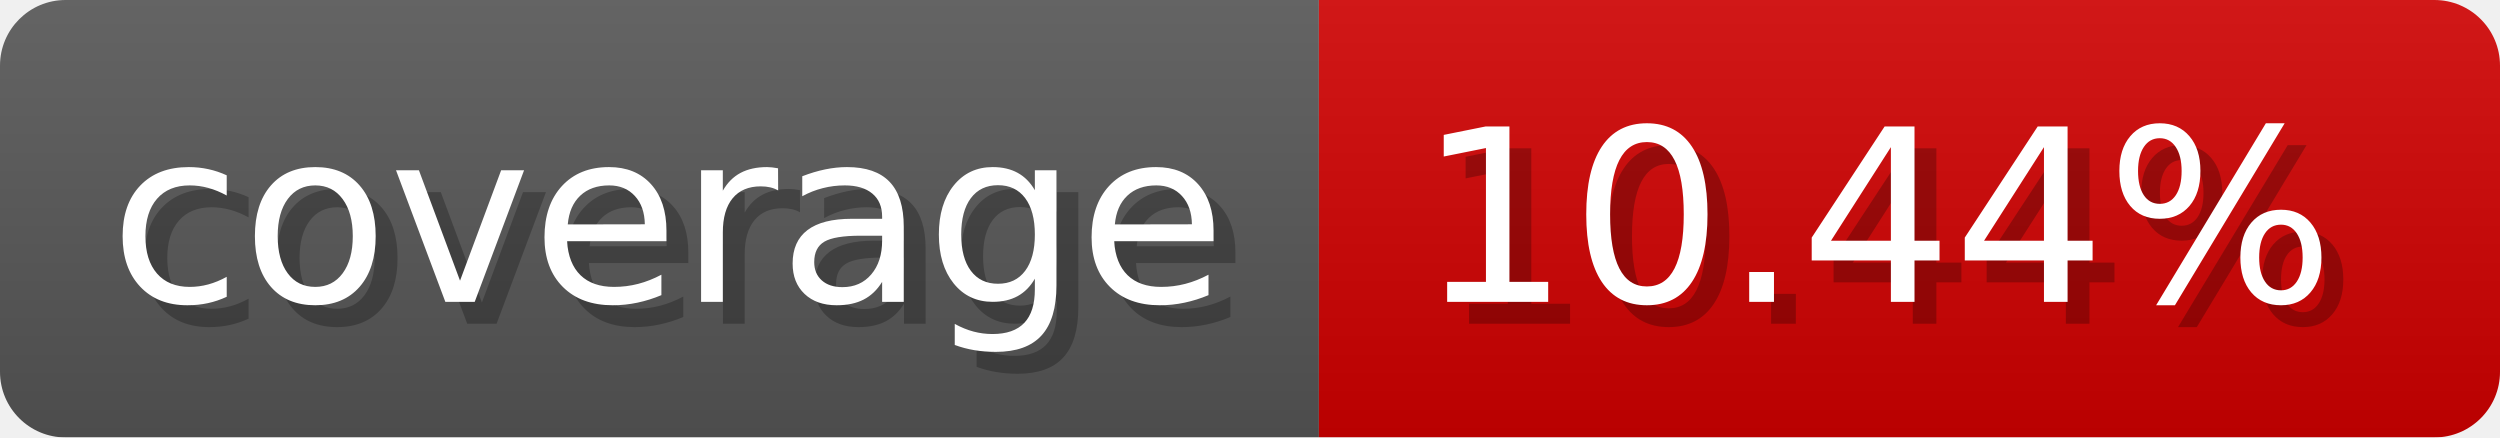
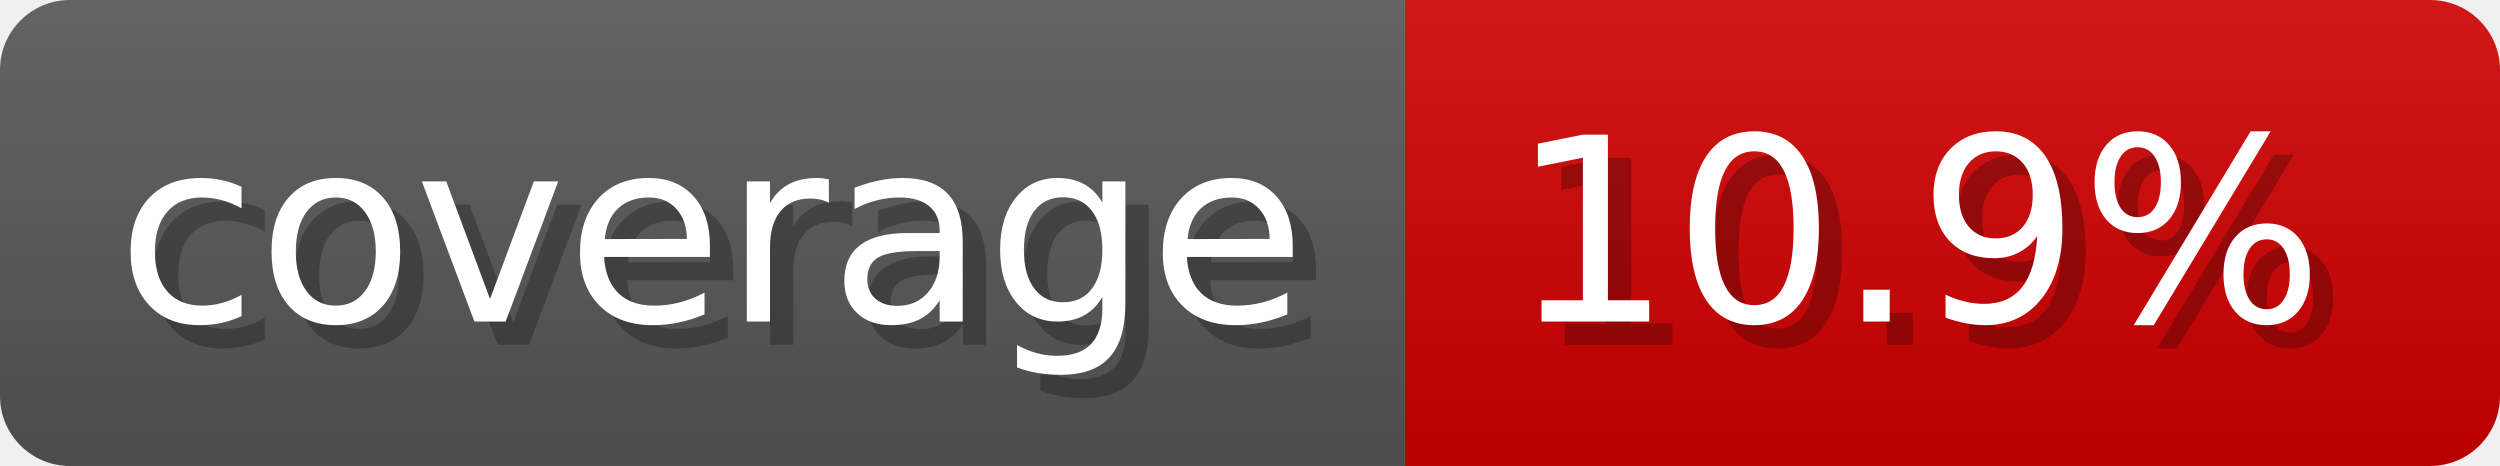
- <svg xmlns="http://www.w3.org/2000/svg" width="114.3" height="20" viewBox="0 0 1143 200" role="img" aria-label="coverage: 10.44%">
-   <linearGradient id="dDWmb" x2="0" y2="100%">
+ <svg xmlns="http://www.w3.org/2000/svg" width="107.3" height="20" viewBox="0 0 1073 200" role="img" aria-label="coverage: 10.9%">
+   <linearGradient id="jayQQ" x2="0" y2="100%">
    <stop offset="0" stop-opacity=".1" stop-color="#EEE" />
    <stop offset="1" stop-opacity=".1" />
  </linearGradient>
-   <mask id="kimjw">
-     <rect width="1143" height="200" rx="30" fill="#FFF" />
+   <mask id="KzgiW">
+     <rect width="1073" height="200" rx="30" fill="#FFF" />
  </mask>
-   <g mask="url(#kimjw)">
+   <g mask="url(#KzgiW)">
    <rect width="603" height="200" fill="#555" />
-     <rect width="540" height="200" fill="#ce0000" x="603" />
-     <rect width="1143" height="200" fill="url(#dDWmb)" />
+     <rect width="470" height="200" fill="#ce0000" x="603" />
+     <rect width="1073" height="200" fill="url(#jayQQ)" />
  </g>
  <g aria-hidden="true" fill="#fff" text-anchor="start" font-family="Verdana,DejaVu Sans,sans-serif" font-size="110">
    <text x="60" y="148" textLength="503" fill="#000" opacity="0.25">coverage</text>
    <text x="50" y="138" textLength="503">coverage</text>
-     <text x="658" y="148" textLength="440" fill="#000" opacity="0.25">10.44%</text>
-     <text x="648" y="138" textLength="440">10.44%</text>
+     <text x="658" y="148" textLength="370" fill="#000" opacity="0.25">10.9%</text>
+     <text x="648" y="138" textLength="370">10.9%</text>
  </g>
</svg>
